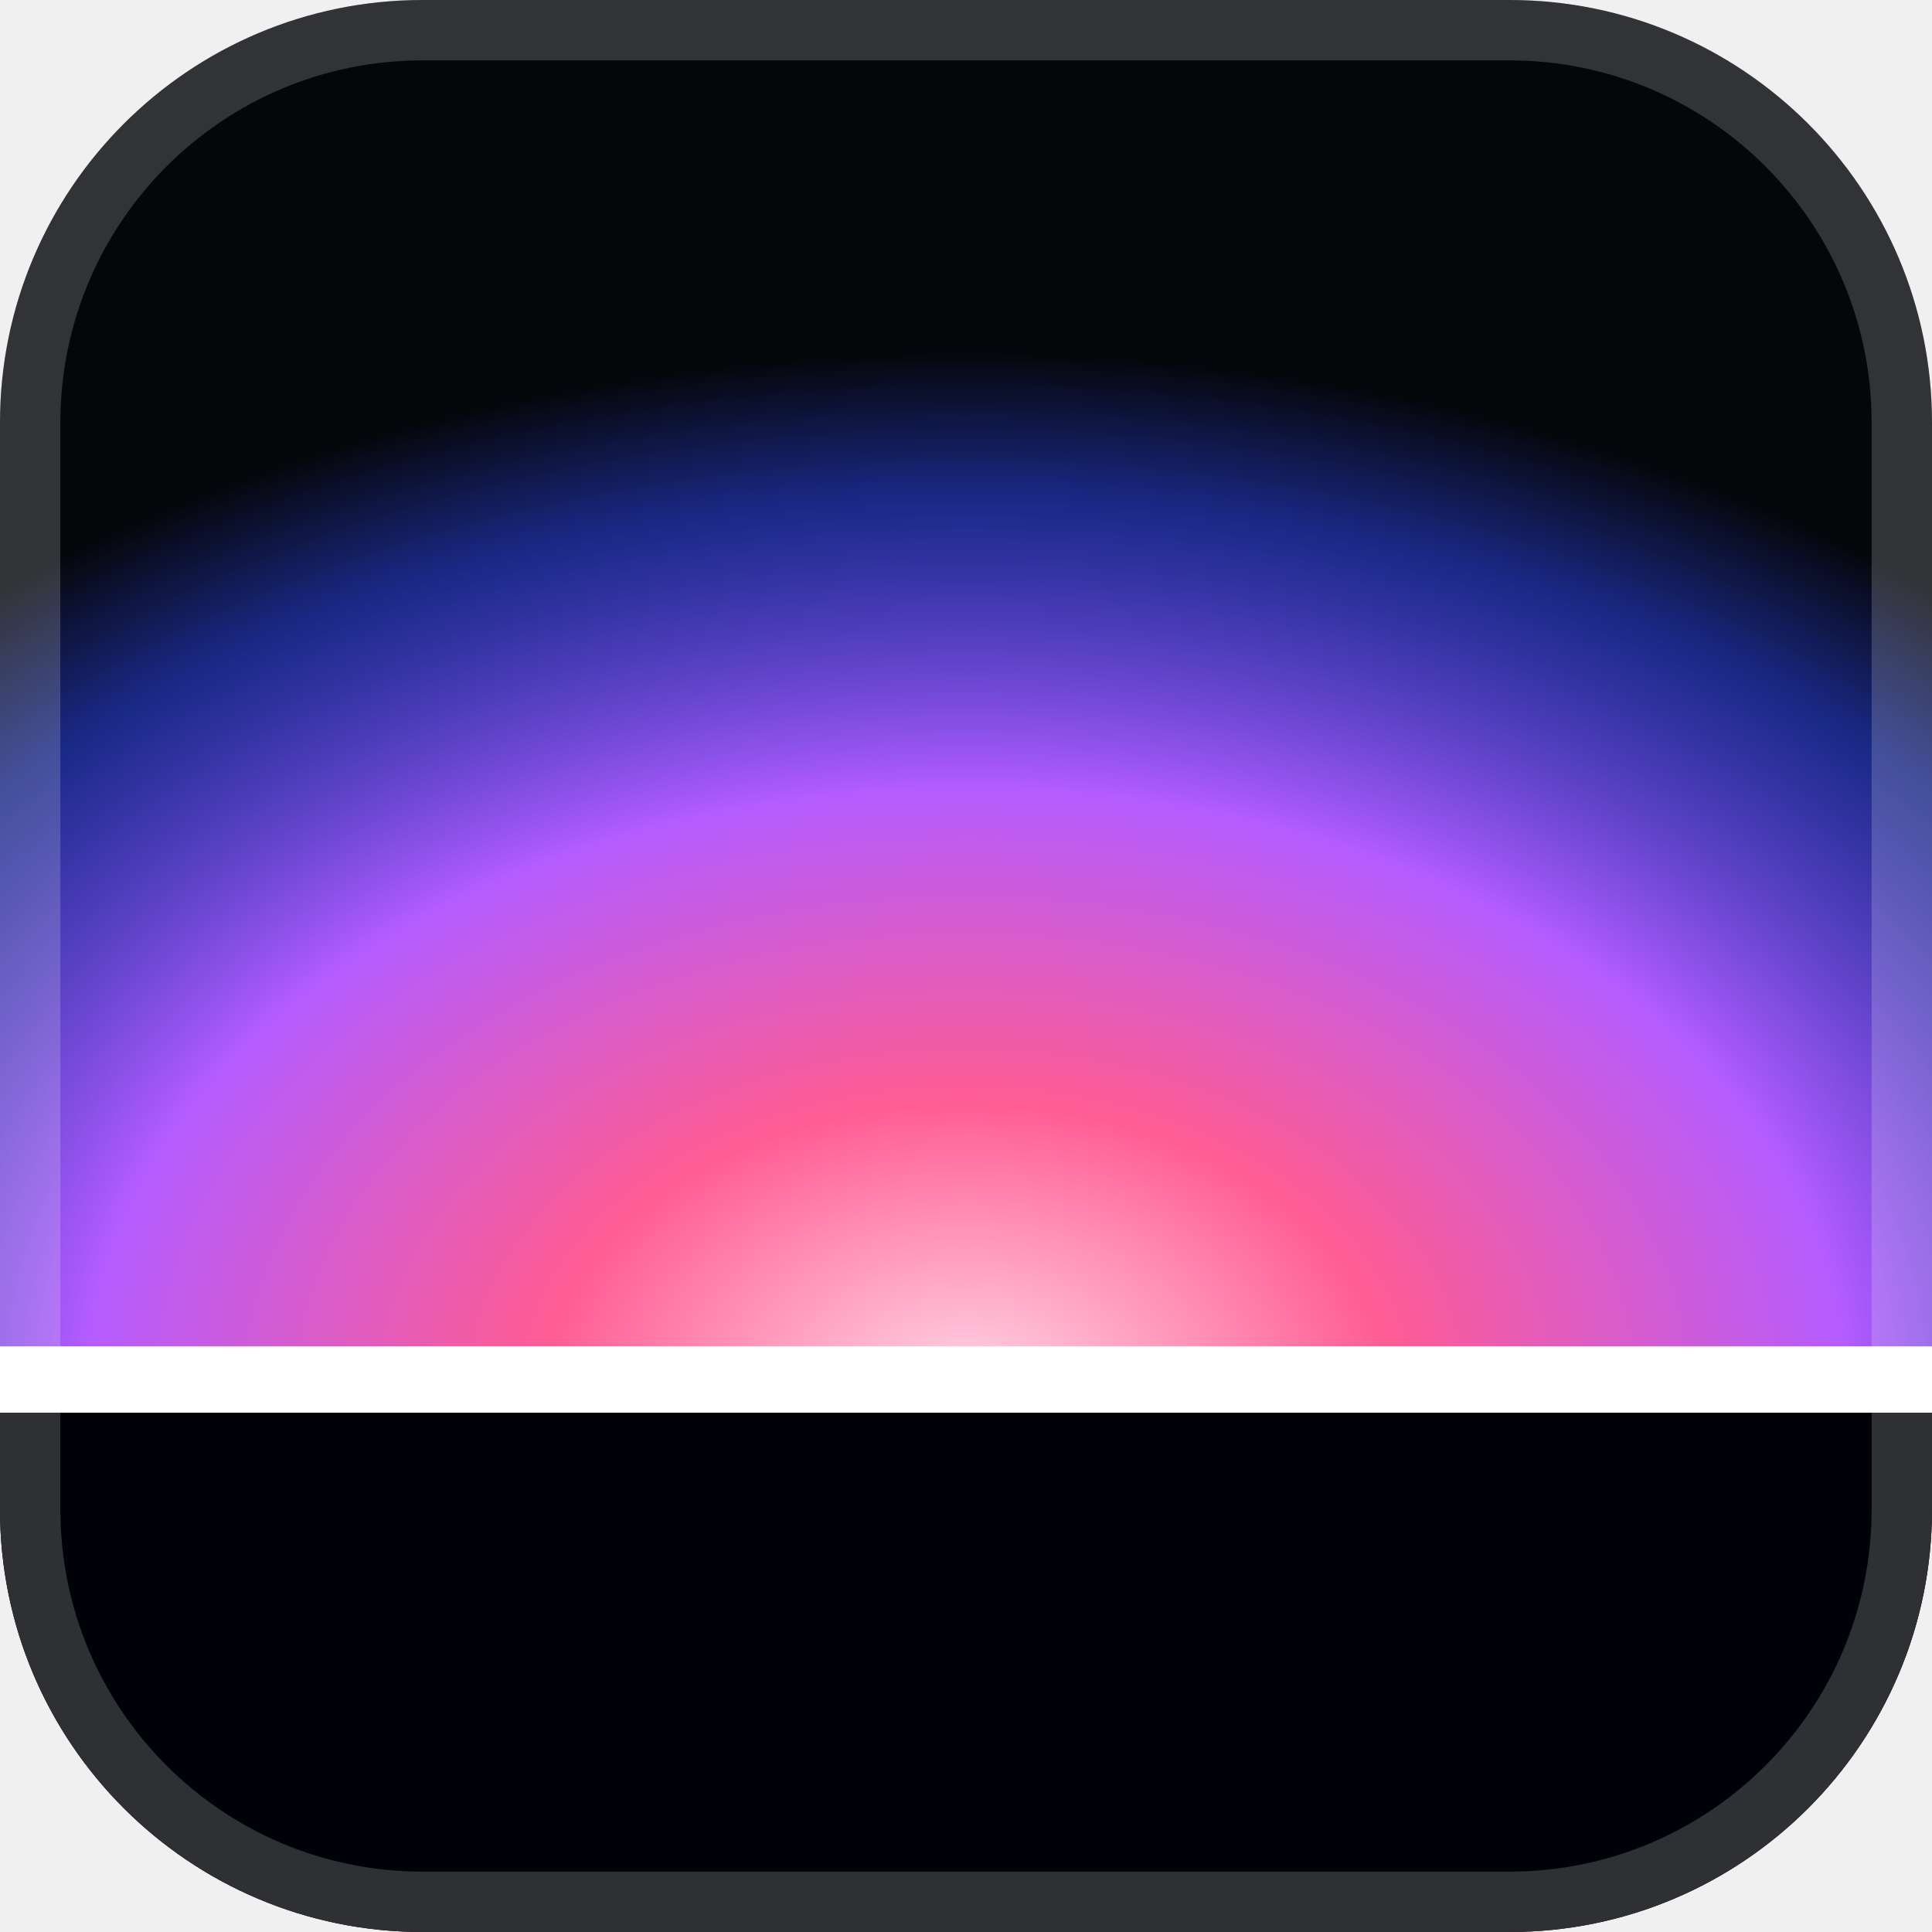
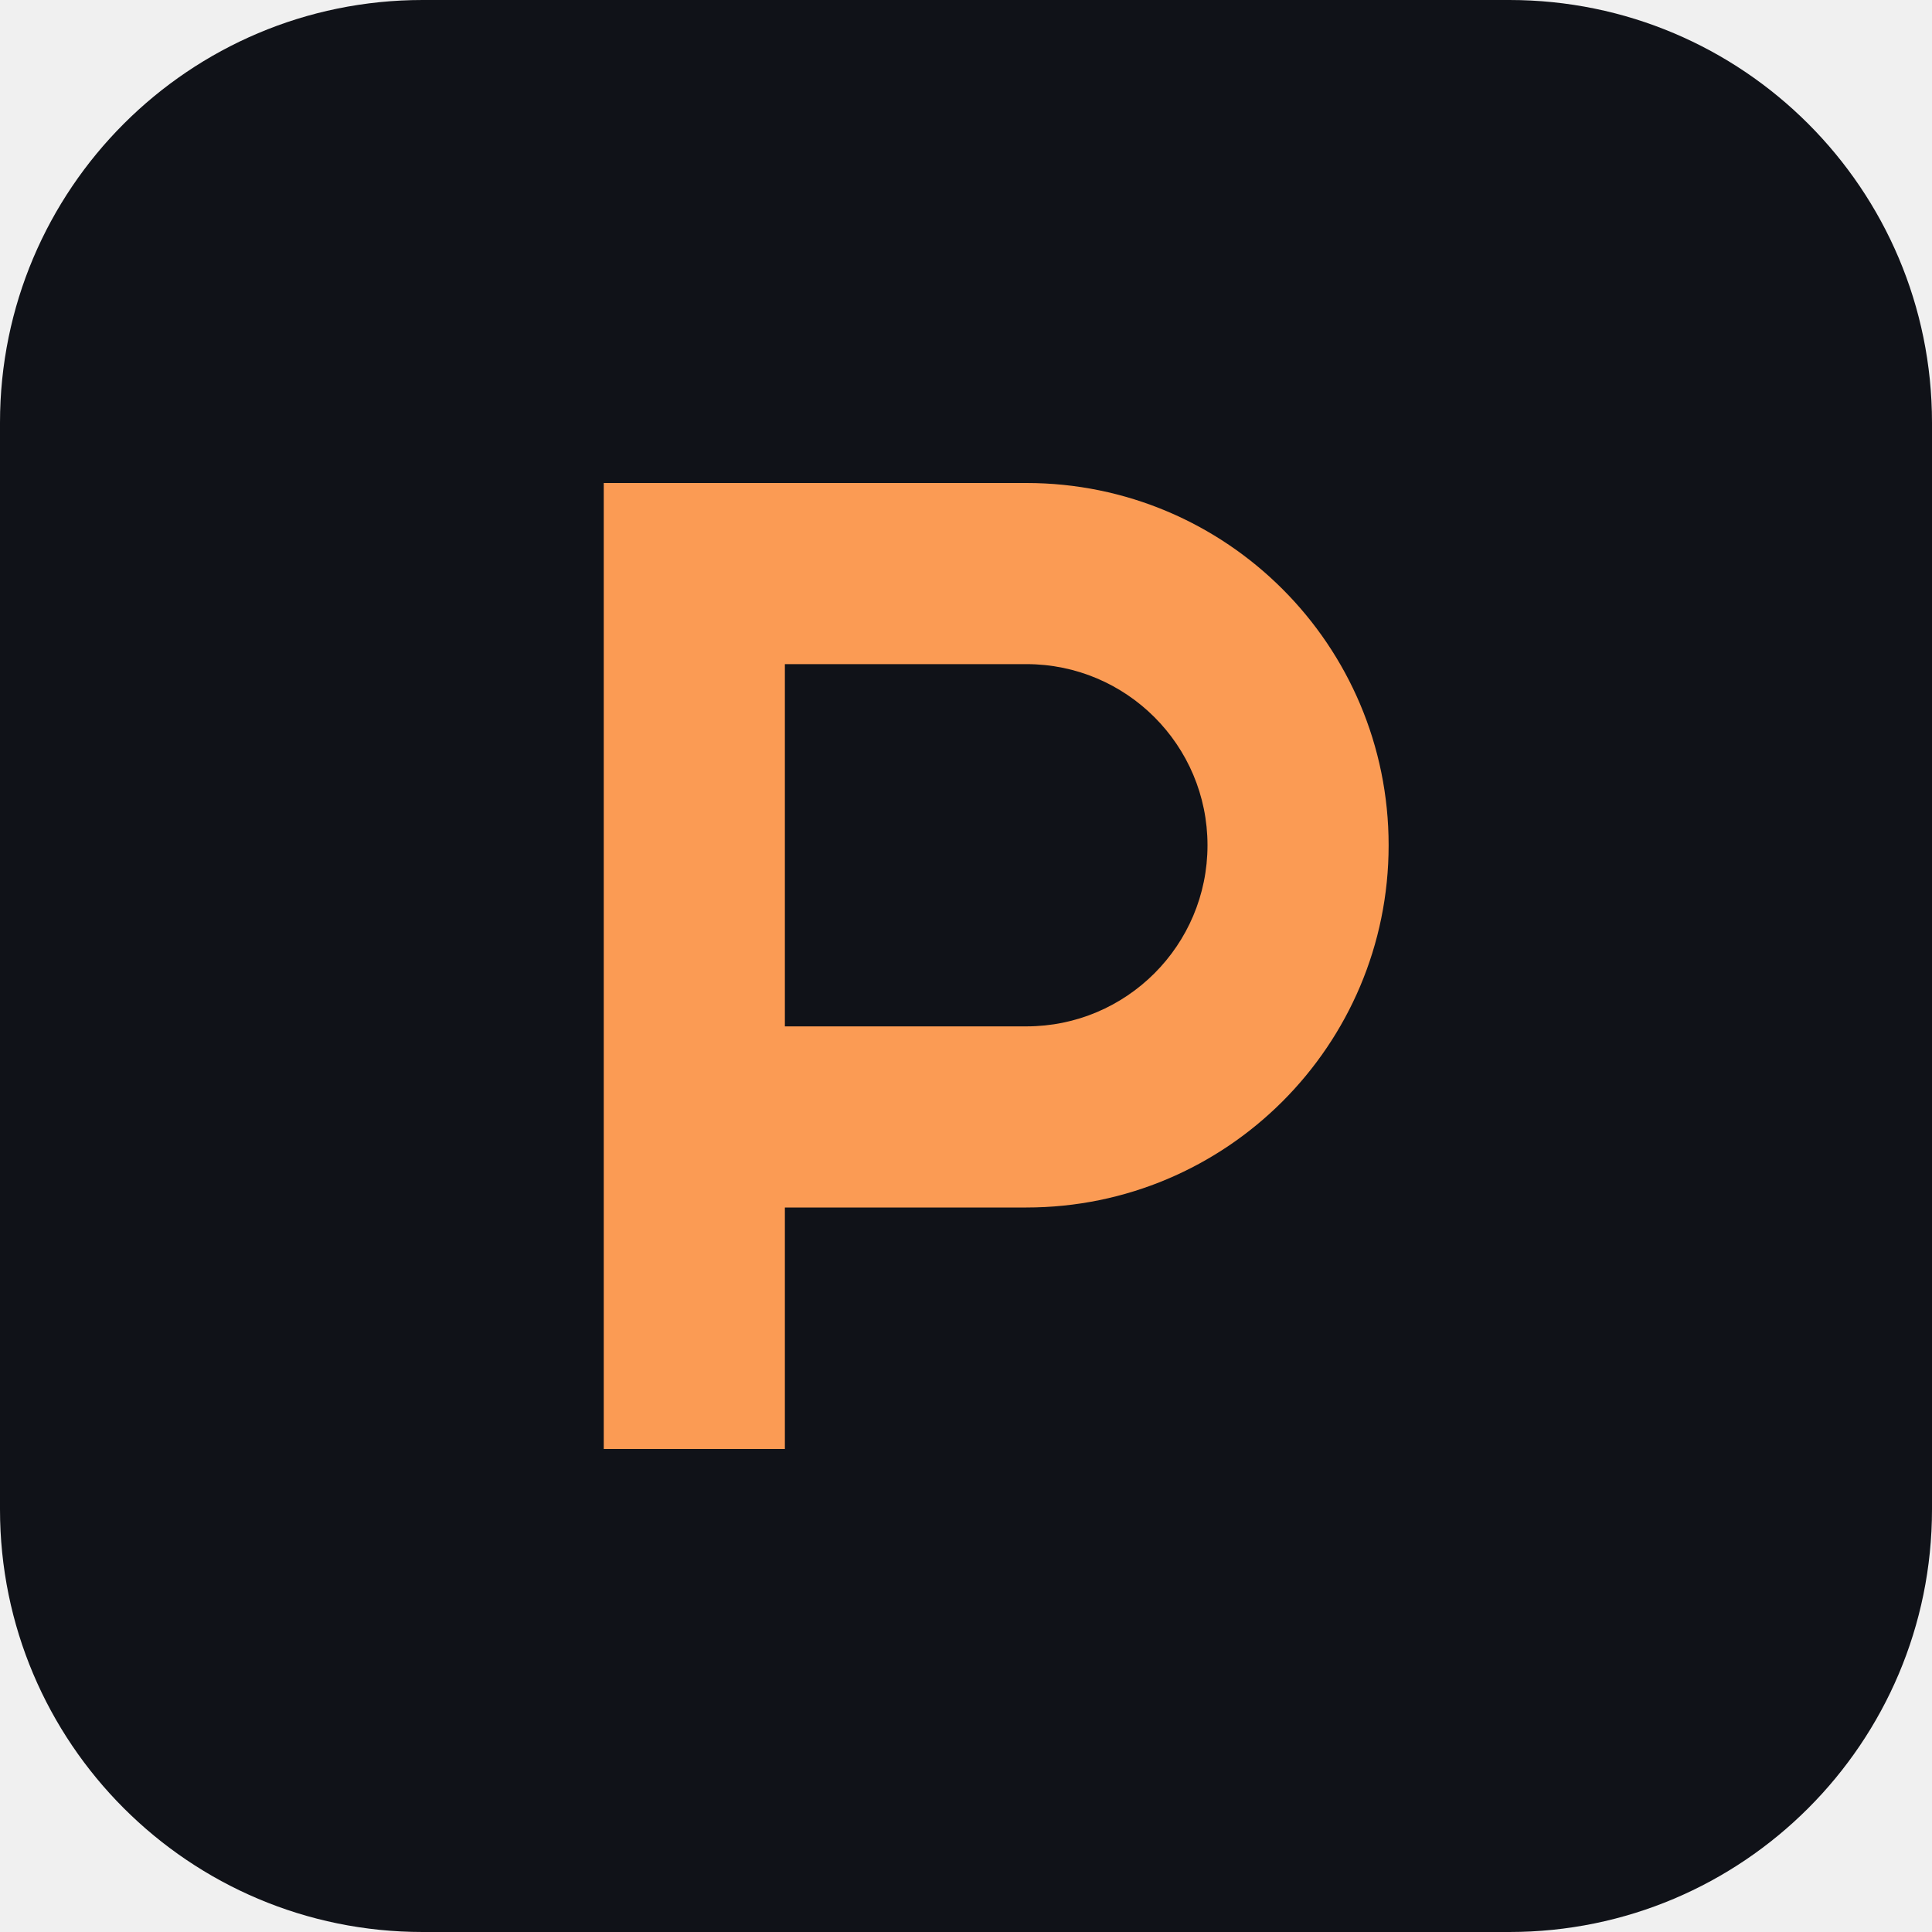
<svg xmlns="http://www.w3.org/2000/svg" viewBox="0 0 32 32">
-   <defs>
-     <radialGradient id="dawn" cx="50%" cy="100%" r="78%">
-       <stop offset="0%" stop-color="#ffd7e6" />
-       <stop offset="28%" stop-color="#ff5c93" />
-       <stop offset="58%" stop-color="#b45cff" />
-       <stop offset="86%" stop-color="#2f4bff" stop-opacity=".5" />
-       <stop offset="100%" stop-color="#2f4bff" stop-opacity="0" />
-     </radialGradient>
-     <clipPath id="frame">
-       <rect width="32" height="32" rx="7" />
-     </clipPath>
-   </defs>
-   <rect width="32" height="32" rx="7" fill="#05060a" />
-   <g clip-path="url(#frame)">
-     <rect y="1" width="32" height="22" fill="url(#dawn)" />
-     <rect y="22.3" width="32" height="1.1" fill="#ffffff" />
-     <rect y="23.4" width="32" height="8.6" fill="#010207" />
-   </g>
-   <rect x=".5" y=".5" width="31" height="31" rx="6.5" fill="none" stroke="#ffffff" stroke-opacity=".18" />
+   <rect width="32" height="32" rx="7" fill="#101218" />
+   <path d="M10 24V8h7a6 6 0 0 1 0 12h-4v4Zm3-7h4a3 3 0 0 0 0-6h-4Z" fill="#fb9b54" />
</svg>
